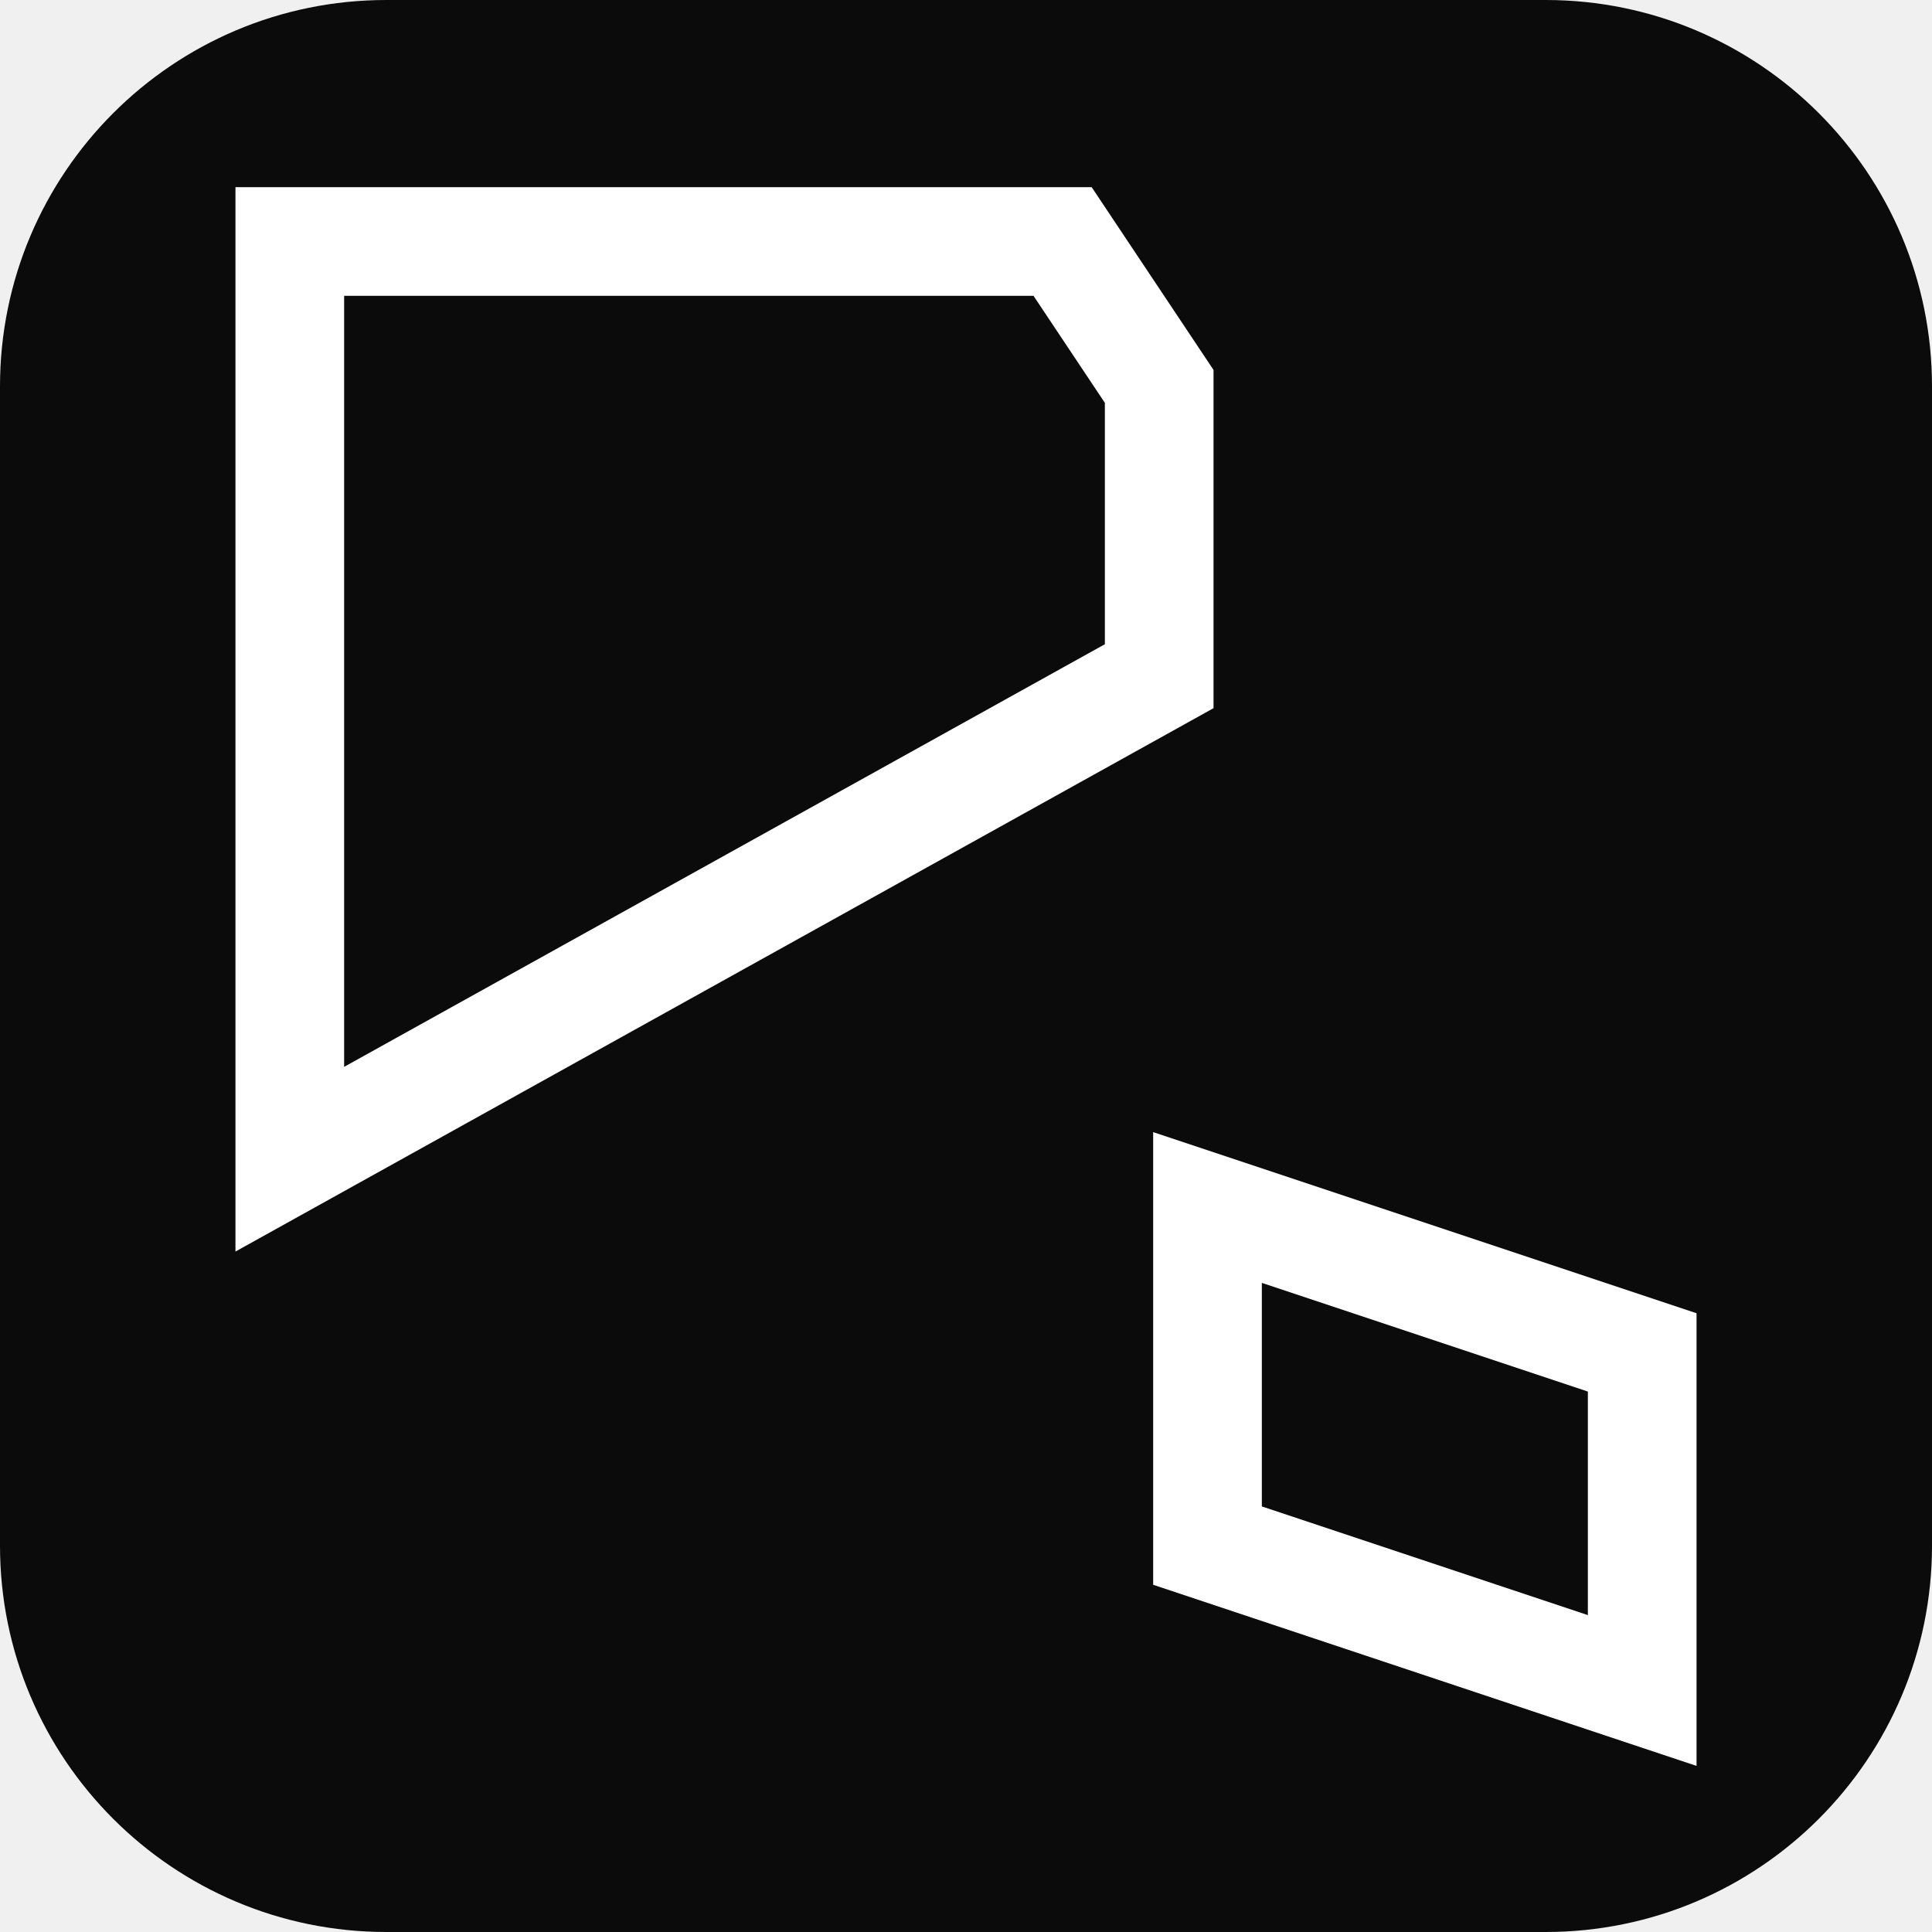
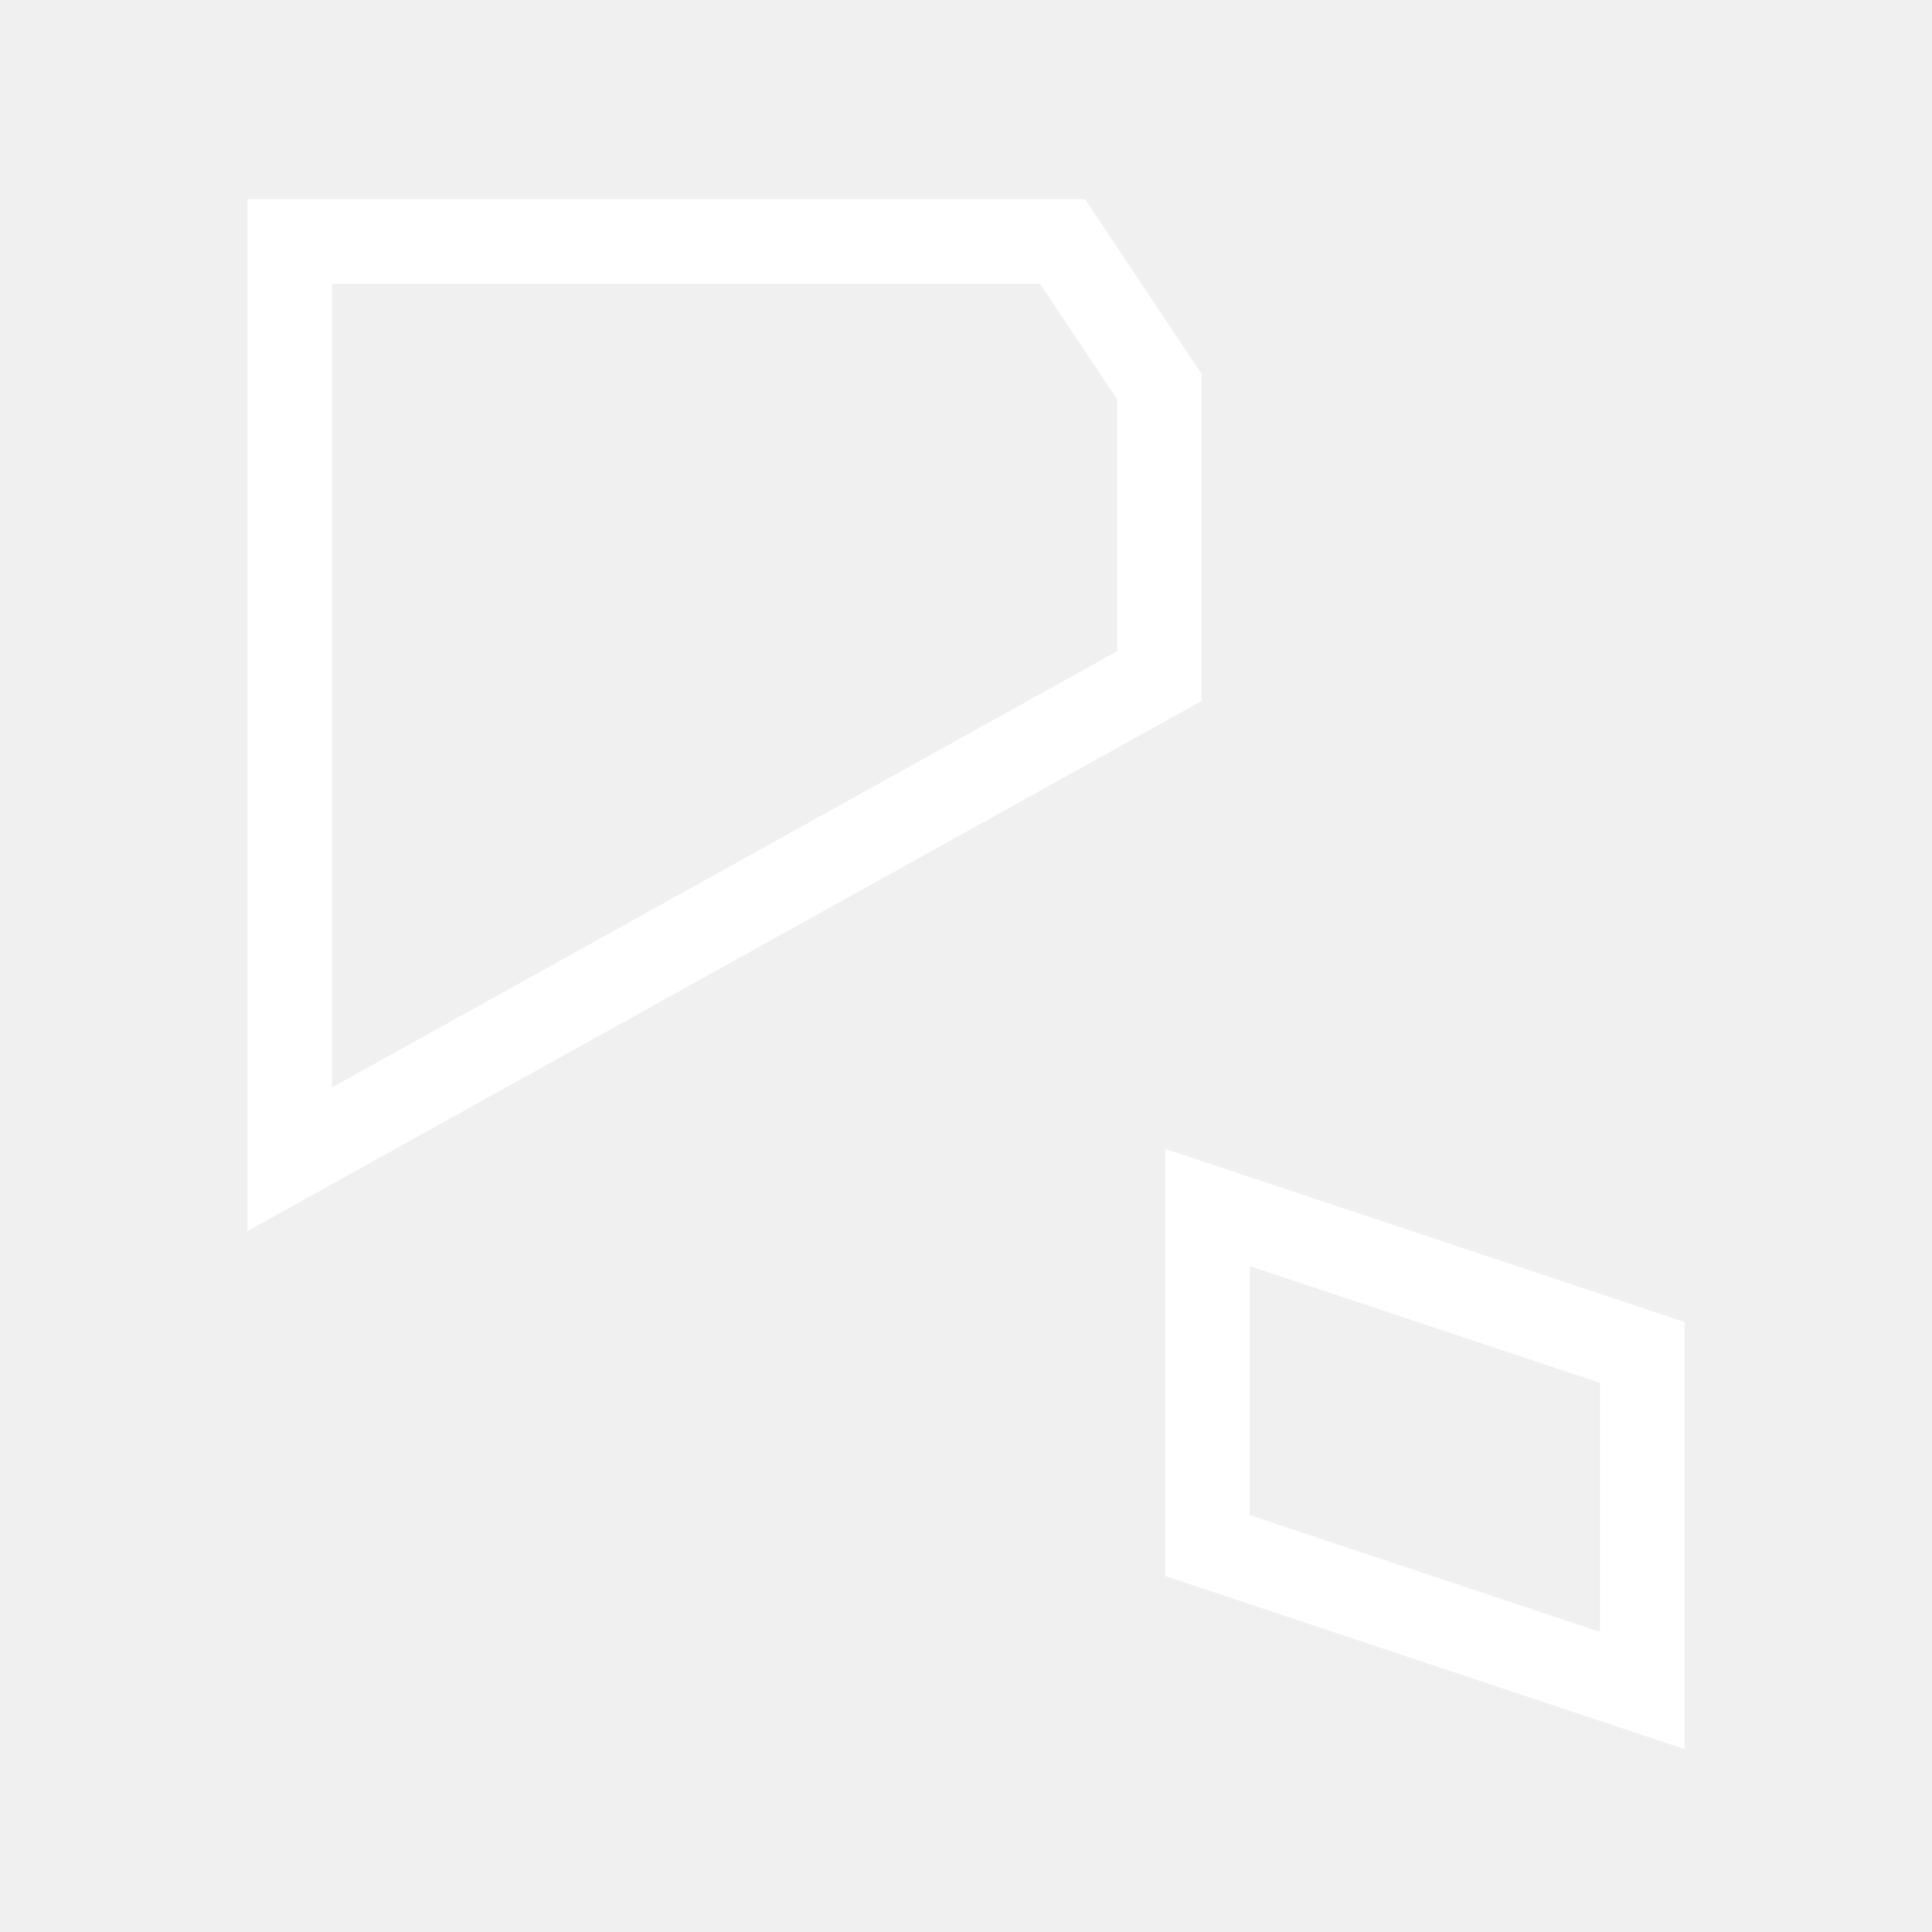
<svg xmlns="http://www.w3.org/2000/svg" viewBox="0 0 80 80" fill="none">
-   <rect width="80" height="80" rx="16" fill="#0b0b0c" />
-   <path d="M 12 48 V 10 H 44 L 48 16 V 28 L 12 48 Z" stroke="#ffffff" stroke-width="4.5" stroke-linejoin="miter" stroke-linecap="square" />
-   <path d="M 50 64 V 50 L 68 56 V 70 L 50 64 Z" stroke="#ffffff" stroke-width="4.5" stroke-linejoin="miter" stroke-linecap="square" />
+   <path d="M 12 48 V 10 H 44 L 48 16 V 28 L 12 48 Z" stroke="#ffffff" stroke-width="3.5" stroke-linejoin="miter" stroke-linecap="square" />
+   <path d="M 50 64 V 50 L 68 56 V 70 L 50 64 Z" stroke="#ffffff" stroke-width="3.5" stroke-linejoin="miter" stroke-linecap="square" />
</svg>
